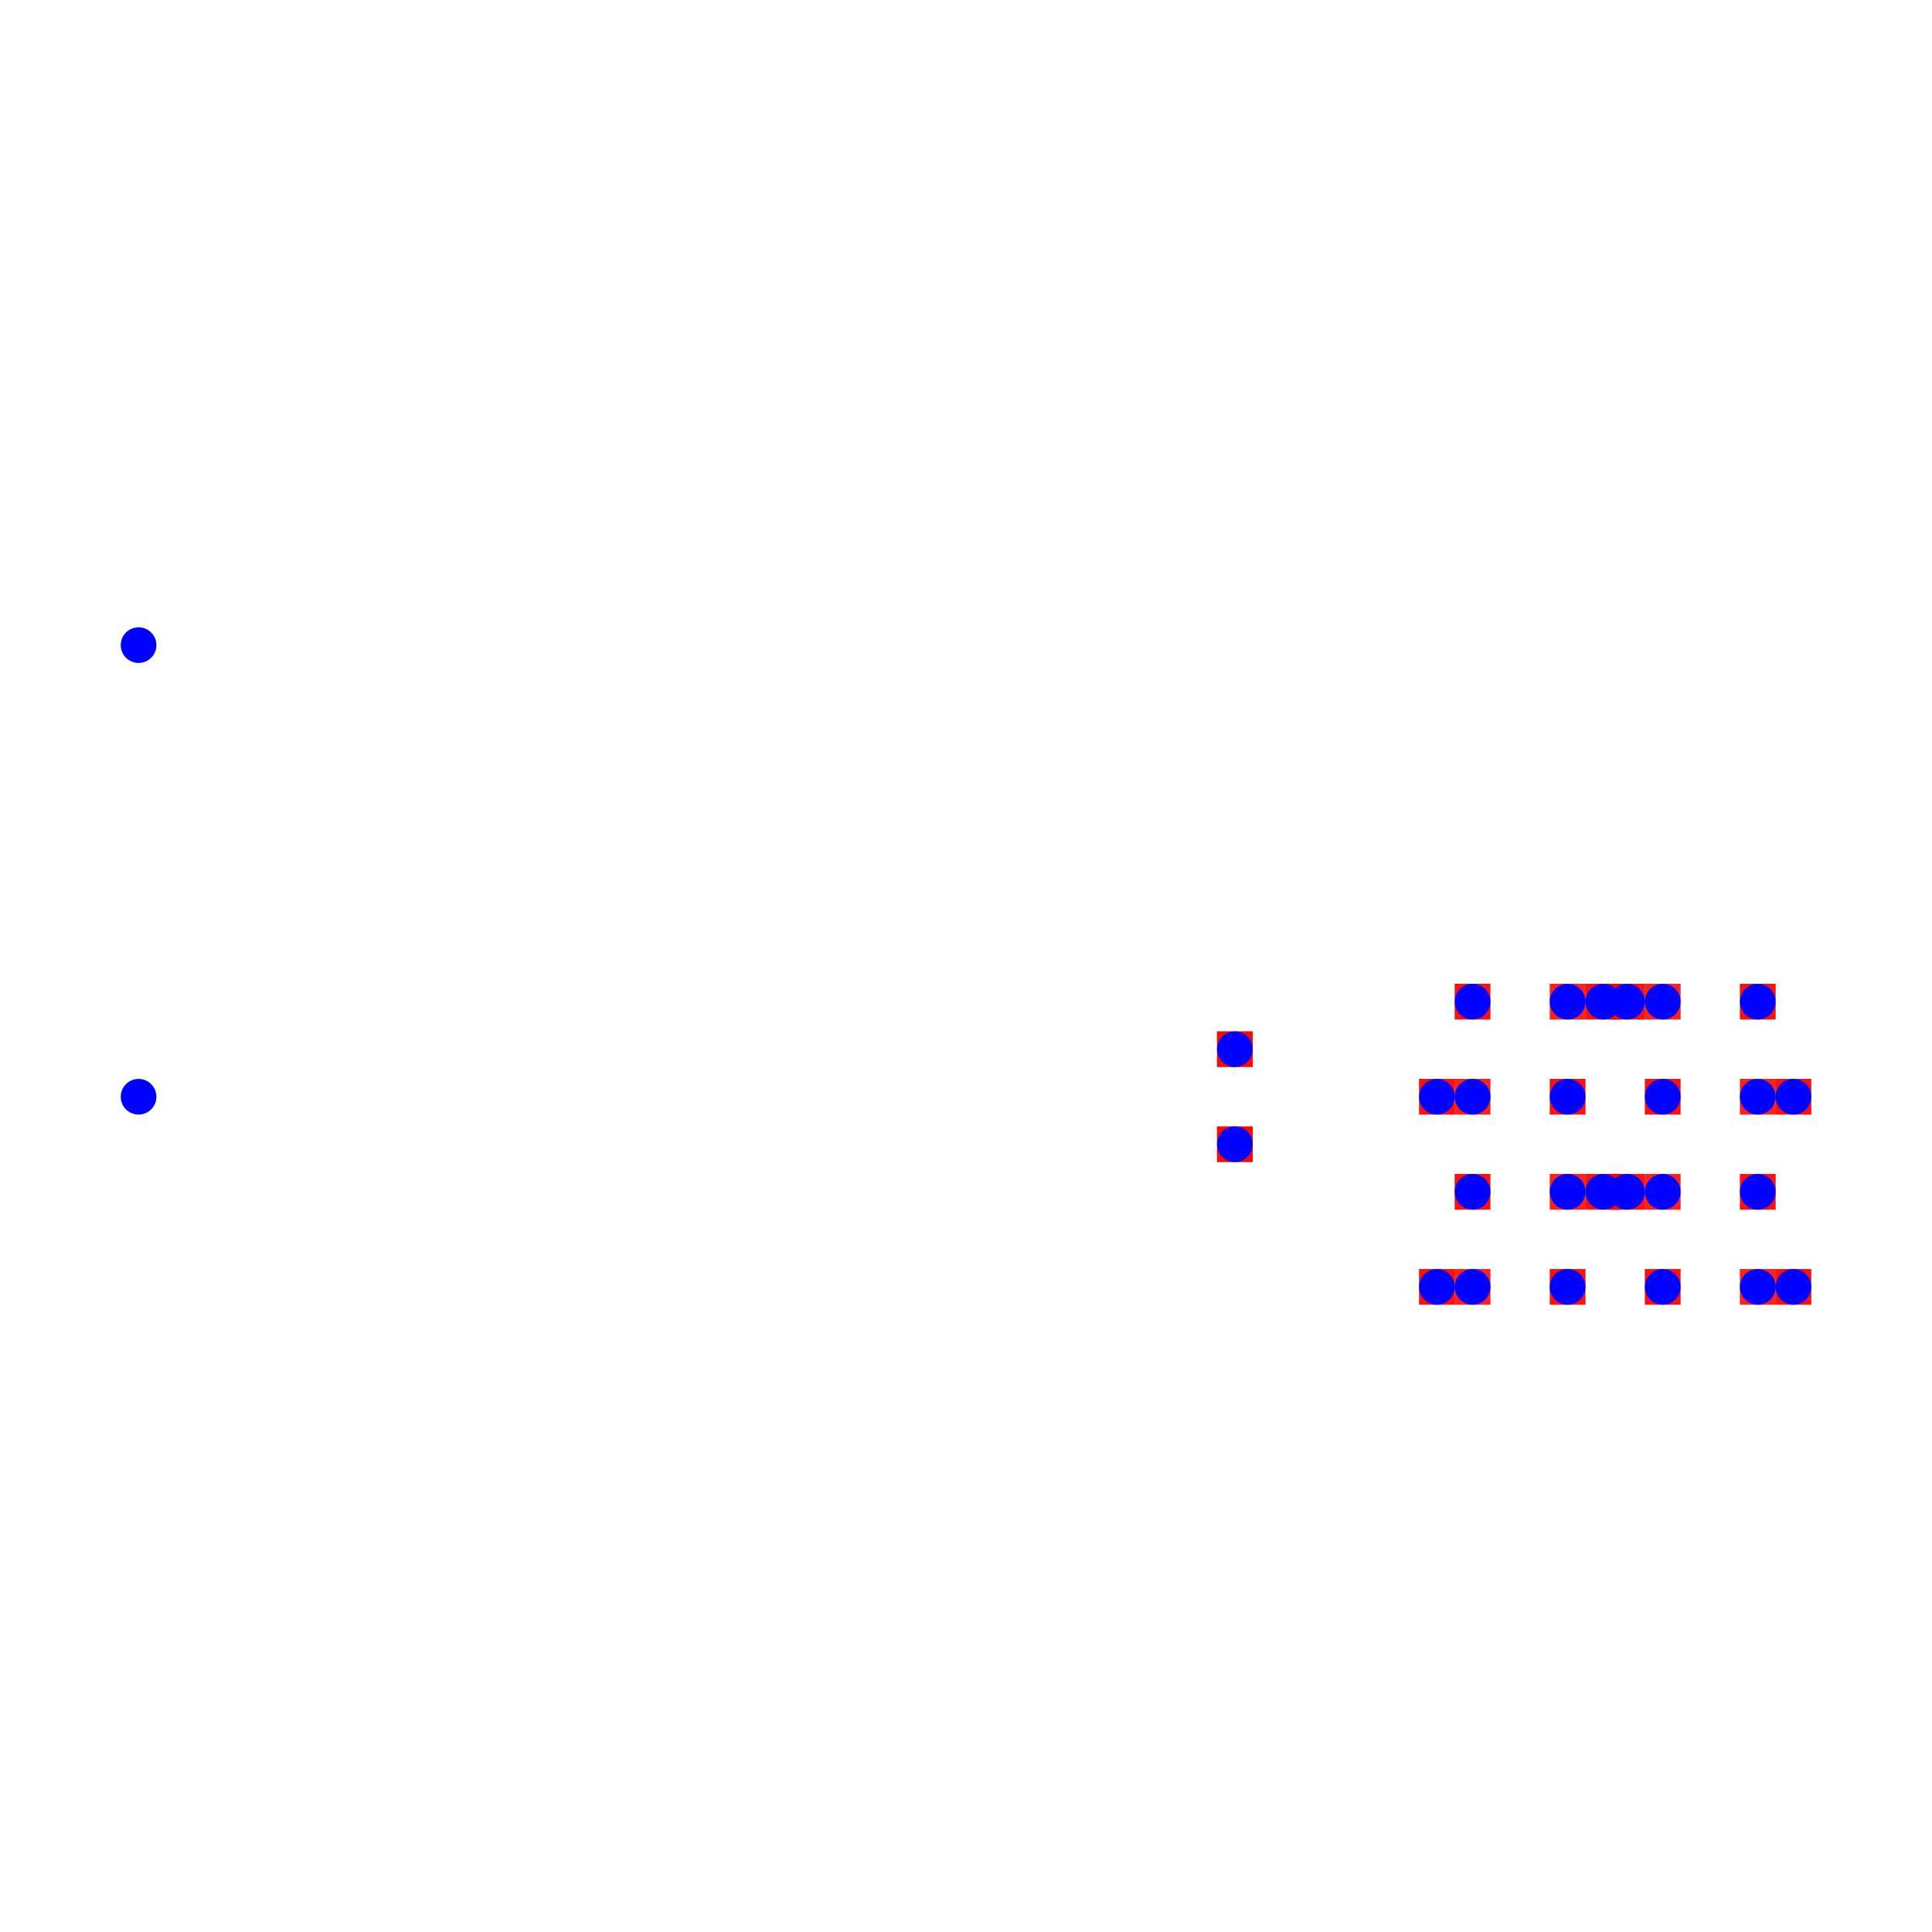
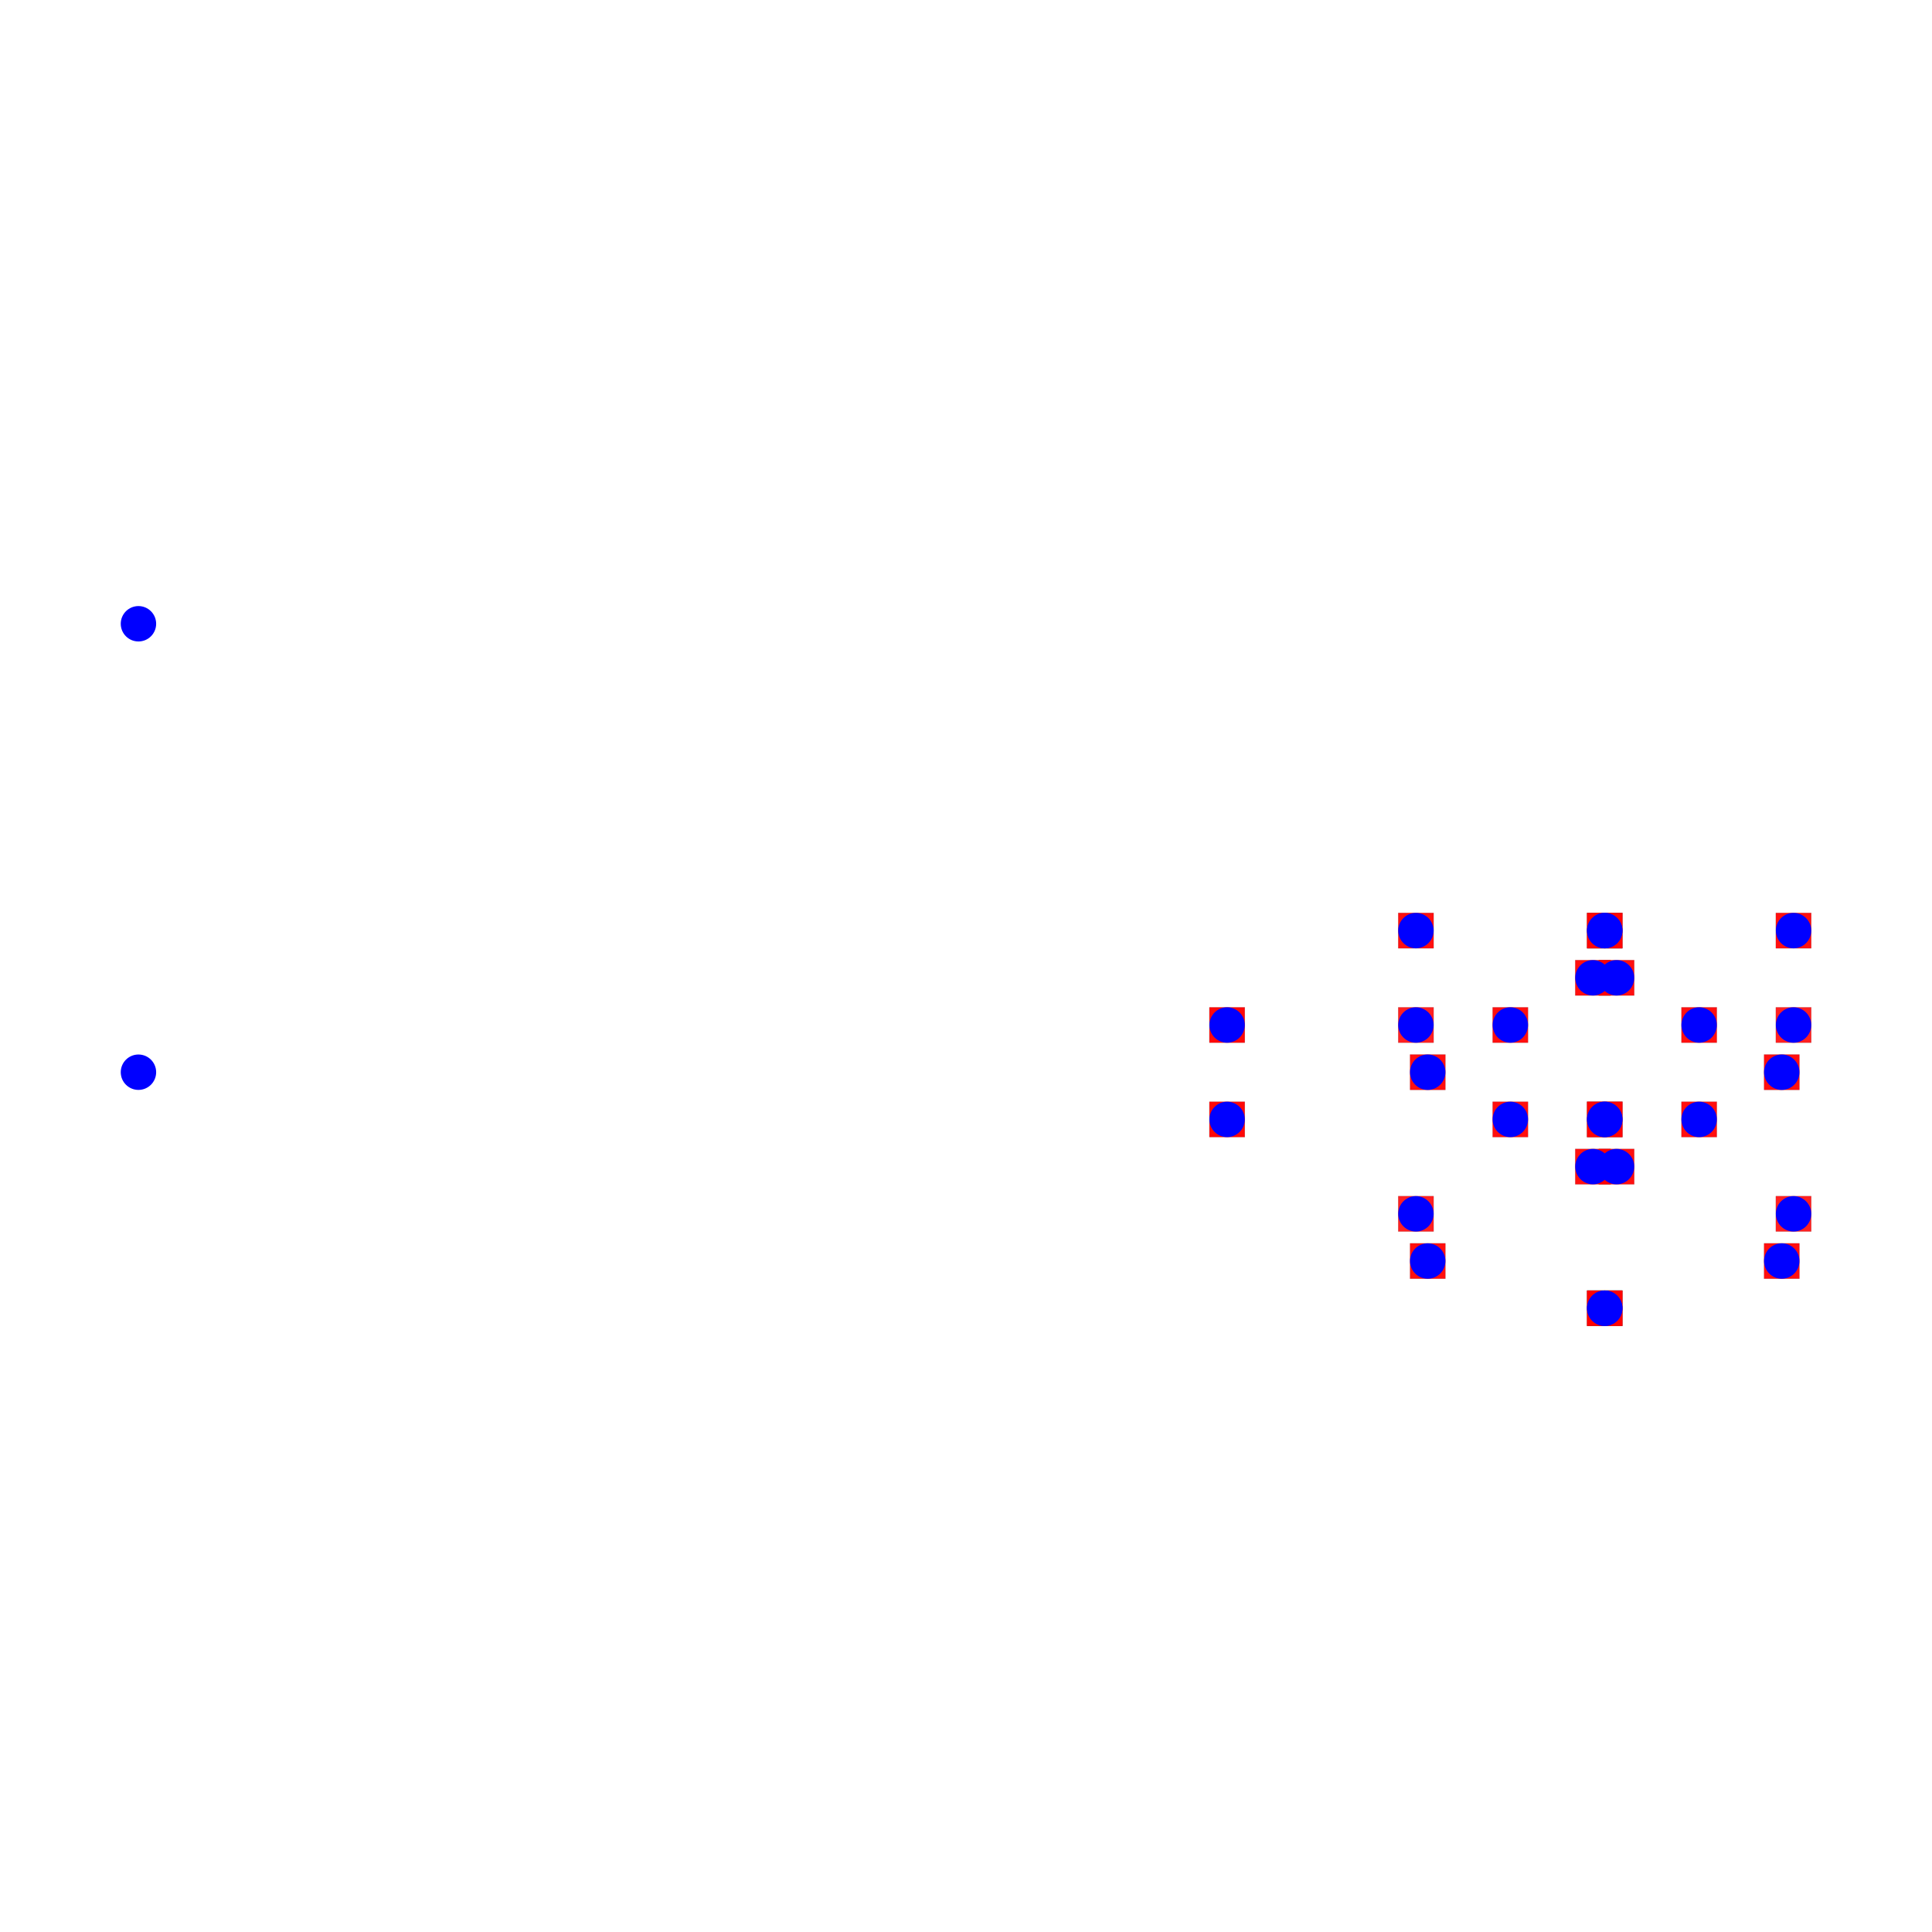
<svg xmlns="http://www.w3.org/2000/svg" width="640" height="640" viewBox="0 0 640 640">
  <rect width="100%" height="100%" fill="white" />
  <g>
-     <rect data-type="rect" data-label="inner3 inner4 bottom" data-x="-0.4" data-y="-0.4" x="513.392" y="388.893" width="11.81" height="11.81" fill="rgba(255,0,0,0.875)" stroke="black" stroke-width="0.025" />
+     <rect data-type="rect" data-label="inner3 inner4 bottom" data-x="-1.1102230246251565e-16" data-y="-1.1102230246251565e-16" x="525.724" y="364.956" width="11.728" height="11.728" fill="rgba(255,0,0,0.875)" stroke="black" stroke-width="0.026" />
  </g>
  <g>
-     <rect data-type="rect" data-label="top inner1 inner2 inner3" data-x="-0.10000000000000003" data-y="-0.4" x="525.202" y="388.893" width="11.81" height="11.81" fill="rgba(255,0,0,0.938)" stroke="black" stroke-width="0.025" />
+     <rect data-type="rect" data-label="top inner1 inner2 inner3" data-x="-0.10000000000000003" data-y="-0.4" x="521.815" y="380.593" width="11.728" height="11.728" fill="rgba(255,0,0,0.938)" stroke="black" stroke-width="0.026" />
  </g>
  <g>
-     <rect data-type="rect" data-label="inner3 inner4 bottom" data-x="0.4" data-y="-0.4" x="544.886" y="388.893" width="11.81" height="11.81" fill="rgba(255,0,0,0.875)" stroke="black" stroke-width="0.025" />
+     <rect data-type="rect" data-label="inner3 inner4 bottom" data-x="1.1102230246251565e-16" data-y="-1.1102230246251565e-16" x="525.724" y="364.956" width="11.728" height="11.728" fill="rgba(255,0,0,0.875)" stroke="black" stroke-width="0.026" />
  </g>
  <g>
-     <rect data-type="rect" data-label="top inner1 inner2 inner3" data-x="0.10000000000000003" data-y="-0.4" x="533.076" y="388.893" width="11.81" height="11.81" fill="rgba(255,0,0,0.938)" stroke="black" stroke-width="0.025" />
+     <rect data-type="rect" data-label="top inner1 inner2 inner3" data-x="0.10000000000000003" data-y="-0.4" x="529.634" y="380.593" width="11.728" height="11.728" fill="rgba(255,0,0,0.938)" stroke="black" stroke-width="0.026" />
  </g>
  <g>
-     <rect data-type="rect" data-label="inner3 inner4 bottom" data-x="-0.4" data-y="1.2" x="513.392" y="325.905" width="11.81" height="11.81" fill="rgba(255,0,0,0.875)" stroke="black" stroke-width="0.025" />
+     <rect data-type="rect" data-label="inner3 inner4 bottom" data-x="-1.1102230246251565e-16" data-y="1.5999999999999999" x="525.724" y="302.408" width="11.728" height="11.728" fill="rgba(255,0,0,0.875)" stroke="black" stroke-width="0.026" />
  </g>
  <g>
-     <rect data-type="rect" data-label="top inner1 inner2 inner3" data-x="-0.10000000000000003" data-y="1.2" x="525.202" y="325.905" width="11.81" height="11.81" fill="rgba(255,0,0,0.938)" stroke="black" stroke-width="0.025" />
+     <rect data-type="rect" data-label="top inner1 inner2 inner3" data-x="-0.10000000000000003" data-y="1.2" x="521.815" y="318.045" width="11.728" height="11.728" fill="rgba(255,0,0,0.938)" stroke="black" stroke-width="0.026" />
  </g>
  <g>
-     <rect data-type="rect" data-label="inner3 inner4 bottom" data-x="0.4" data-y="1.2" x="544.886" y="325.905" width="11.81" height="11.81" fill="rgba(255,0,0,0.875)" stroke="black" stroke-width="0.025" />
+     <rect data-type="rect" data-label="inner3 inner4 bottom" data-x="1.1102230246251565e-16" data-y="1.5999999999999999" x="525.724" y="302.408" width="11.728" height="11.728" fill="rgba(255,0,0,0.875)" stroke="black" stroke-width="0.026" />
  </g>
  <g>
-     <rect data-type="rect" data-label="top inner1 inner2 inner3" data-x="0.10000000000000003" data-y="1.2" x="533.076" y="325.905" width="11.81" height="11.81" fill="rgba(255,0,0,0.938)" stroke="black" stroke-width="0.025" />
+     <rect data-type="rect" data-label="top inner1 inner2 inner3" data-x="0.10000000000000003" data-y="1.2" x="529.634" y="318.045" width="11.728" height="11.728" fill="rgba(255,0,0,0.938)" stroke="black" stroke-width="0.026" />
  </g>
  <g>
-     <rect data-type="rect" data-label="inner2 inner3 inner4 bottom" data-x="-0.4" data-y="-1.2" x="513.392" y="420.387" width="11.81" height="11.81" fill="rgba(255,0,0,0.938)" stroke="black" stroke-width="0.025" />
+     <rect data-type="rect" data-label="inner2 inner3 inner4 bottom" data-x="-1.1102230246251565e-16" data-y="-1.5999999999999999" x="525.724" y="427.504" width="11.728" height="11.728" fill="rgba(255,0,0,0.938)" stroke="black" stroke-width="0.026" />
  </g>
  <g>
-     <rect data-type="rect" data-label="inner2 inner3 inner4 bottom" data-x="0.4" data-y="-1.2" x="544.886" y="420.387" width="11.81" height="11.81" fill="rgba(255,0,0,0.938)" stroke="black" stroke-width="0.025" />
+     <rect data-type="rect" data-label="inner2 inner3 inner4 bottom" data-x="1.1102230246251565e-16" data-y="-1.5999999999999999" x="525.724" y="427.504" width="11.728" height="11.728" fill="rgba(255,0,0,0.938)" stroke="black" stroke-width="0.026" />
  </g>
  <g>
-     <rect data-type="rect" data-label="inner2 inner3 inner4 bottom" data-x="-0.4" data-y="0.4" x="513.392" y="357.399" width="11.81" height="11.81" fill="rgba(255,0,0,0.938)" stroke="black" stroke-width="0.025" />
+     <rect data-type="rect" data-label="inner2 inner3 inner4 bottom" data-x="-0.7999999999999999" data-y="0.7999999999999999" x="494.45" y="333.682" width="11.728" height="11.728" fill="rgba(255,0,0,0.938)" stroke="black" stroke-width="0.026" />
  </g>
  <g>
-     <rect data-type="rect" data-label="inner2 inner3 inner4 bottom" data-x="0.4" data-y="0.4" x="544.886" y="357.399" width="11.81" height="11.81" fill="rgba(255,0,0,0.938)" stroke="black" stroke-width="0.025" />
+     <rect data-type="rect" data-label="inner2 inner3 inner4 bottom" data-x="0.7999999999999999" data-y="0.7999999999999999" x="556.998" y="333.682" width="11.728" height="11.728" fill="rgba(255,0,0,0.938)" stroke="black" stroke-width="0.026" />
  </g>
  <g>
-     <rect data-type="rect" data-label="inner3 inner4 bottom" data-x="-1.2" data-y="-1.2" x="481.898" y="420.387" width="11.81" height="11.81" fill="rgba(255,0,0,0.875)" stroke="black" stroke-width="0.025" />
+     <rect data-type="rect" data-label="inner3 inner4 bottom" data-x="-1.5999999999999999" data-y="-0.8" x="463.176" y="396.23" width="11.728" height="11.728" fill="rgba(255,0,0,0.875)" stroke="black" stroke-width="0.026" />
  </g>
  <g>
-     <rect data-type="rect" data-label="top inner1 inner2 inner3" data-x="-1.5" data-y="-1.2" x="470.088" y="420.387" width="11.81" height="11.81" fill="rgba(255,0,0,0.938)" stroke="black" stroke-width="0.025" />
+     <rect data-type="rect" data-label="top inner1 inner2 inner3" data-x="-1.5" data-y="-1.2" x="467.086" y="411.867" width="11.728" height="11.728" fill="rgba(255,0,0,0.938)" stroke="black" stroke-width="0.026" />
  </g>
  <g>
-     <rect data-type="rect" data-label="inner3 inner4 bottom" data-x="1.2" data-y="-1.2" x="576.38" y="420.387" width="11.81" height="11.81" fill="rgba(255,0,0,0.875)" stroke="black" stroke-width="0.025" />
+     <rect data-type="rect" data-label="inner3 inner4 bottom" data-x="1.5999999999999999" data-y="-0.8" x="588.272" y="396.23" width="11.728" height="11.728" fill="rgba(255,0,0,0.875)" stroke="black" stroke-width="0.026" />
  </g>
  <g>
-     <rect data-type="rect" data-label="top inner1 inner2 inner3" data-x="1.5" data-y="-1.2" x="588.19" y="420.387" width="11.81" height="11.81" fill="rgba(255,0,0,0.938)" stroke="black" stroke-width="0.025" />
+     <rect data-type="rect" data-label="top inner1 inner2 inner3" data-x="1.5" data-y="-1.2" x="584.363" y="411.867" width="11.728" height="11.728" fill="rgba(255,0,0,0.938)" stroke="black" stroke-width="0.026" />
  </g>
  <g>
-     <rect data-type="rect" data-label="inner3 inner4 bottom" data-x="-1.2" data-y="0.4" x="481.898" y="357.399" width="11.81" height="11.81" fill="rgba(255,0,0,0.875)" stroke="black" stroke-width="0.025" />
+     <rect data-type="rect" data-label="inner3 inner4 bottom" data-x="-1.5999999999999999" data-y="0.7999999999999999" x="463.176" y="333.682" width="11.728" height="11.728" fill="rgba(255,0,0,0.875)" stroke="black" stroke-width="0.026" />
  </g>
  <g>
-     <rect data-type="rect" data-label="top inner1 inner2 inner3" data-x="-1.5" data-y="0.4" x="470.088" y="357.399" width="11.81" height="11.81" fill="rgba(255,0,0,0.938)" stroke="black" stroke-width="0.025" />
+     <rect data-type="rect" data-label="top inner1 inner2 inner3" data-x="-1.5" data-y="0.4" x="467.086" y="349.319" width="11.728" height="11.728" fill="rgba(255,0,0,0.938)" stroke="black" stroke-width="0.026" />
  </g>
  <g>
-     <rect data-type="rect" data-label="inner3 inner4 bottom" data-x="1.2" data-y="0.4" x="576.38" y="357.399" width="11.81" height="11.81" fill="rgba(255,0,0,0.875)" stroke="black" stroke-width="0.025" />
+     <rect data-type="rect" data-label="inner3 inner4 bottom" data-x="1.5999999999999999" data-y="0.7999999999999999" x="588.272" y="333.682" width="11.728" height="11.728" fill="rgba(255,0,0,0.875)" stroke="black" stroke-width="0.026" />
  </g>
  <g>
-     <rect data-type="rect" data-label="top inner1 inner2 inner3" data-x="1.5" data-y="0.4" x="588.19" y="357.399" width="11.81" height="11.81" fill="rgba(255,0,0,0.938)" stroke="black" stroke-width="0.025" />
+     <rect data-type="rect" data-label="top inner1 inner2 inner3" data-x="1.5" data-y="0.4" x="584.363" y="349.319" width="11.728" height="11.728" fill="rgba(255,0,0,0.938)" stroke="black" stroke-width="0.026" />
  </g>
  <g>
-     <rect data-type="rect" data-label="inner2 inner3 inner4 bottom" data-x="-1.2" data-y="-0.4" x="481.898" y="388.893" width="11.81" height="11.81" fill="rgba(255,0,0,0.938)" stroke="black" stroke-width="0.025" />
+     <rect data-type="rect" data-label="inner2 inner3 inner4 bottom" data-x="-0.8" data-y="-1.1102230246251565e-16" x="494.45" y="364.956" width="11.728" height="11.728" fill="rgba(255,0,0,0.938)" stroke="black" stroke-width="0.026" />
  </g>
  <g>
-     <rect data-type="rect" data-label="inner2 inner3 inner4 bottom" data-x="1.2" data-y="-0.4" x="576.38" y="388.893" width="11.81" height="11.81" fill="rgba(255,0,0,0.938)" stroke="black" stroke-width="0.025" />
+     <rect data-type="rect" data-label="inner2 inner3 inner4 bottom" data-x="0.8" data-y="-1.1102230246251565e-16" x="556.998" y="364.956" width="11.728" height="11.728" fill="rgba(255,0,0,0.938)" stroke="black" stroke-width="0.026" />
  </g>
  <g>
-     <rect data-type="rect" data-label="inner2 inner3 inner4 bottom" data-x="-1.2" data-y="1.2" x="481.898" y="325.905" width="11.81" height="11.81" fill="rgba(255,0,0,0.938)" stroke="black" stroke-width="0.025" />
+     <rect data-type="rect" data-label="inner2 inner3 inner4 bottom" data-x="-1.5999999999999999" data-y="1.5999999999999999" x="463.176" y="302.408" width="11.728" height="11.728" fill="rgba(255,0,0,0.938)" stroke="black" stroke-width="0.026" />
  </g>
  <g>
-     <rect data-type="rect" data-label="inner2 inner3 inner4 bottom" data-x="1.2" data-y="1.2" x="576.38" y="325.905" width="11.81" height="11.81" fill="rgba(255,0,0,0.938)" stroke="black" stroke-width="0.025" />
+     <rect data-type="rect" data-label="inner2 inner3 inner4 bottom" data-x="1.5999999999999999" data-y="1.5999999999999999" x="588.272" y="302.408" width="11.728" height="11.728" fill="rgba(255,0,0,0.938)" stroke="black" stroke-width="0.026" />
  </g>
  <g>
-     <rect data-type="rect" data-label="inner1 BUS_SIGNAL_LEFT_02_010 inner2 BUS_SIGNAL_LEFT_02_010 inner3 BUS_SIGNAL_LEFT_02_010 inner4 BUS_SIGNAL_LEFT_02_010 bottom BUS_SIGNAL_LEFT_02_010" data-x="-3.1999999999999997" data-y="0.7999999999999999" x="403.163" y="341.652" width="11.81" height="11.81" fill="rgba(255,0,0,0.969)" stroke="black" stroke-width="0.025" />
+     <rect data-type="rect" data-label="inner1 BUS_SIGNAL_LEFT_02_010 inner2 BUS_SIGNAL_LEFT_02_010 inner3 BUS_SIGNAL_LEFT_02_010 inner4 BUS_SIGNAL_LEFT_02_010 bottom BUS_SIGNAL_LEFT_02_010" data-x="-3.1999999999999997" data-y="0.7999999999999999" x="400.628" y="333.682" width="11.728" height="11.728" fill="rgba(255,0,0,0.969)" stroke="black" stroke-width="0.026" />
  </g>
  <g>
-     <rect data-type="rect" data-label="inner1 BUS_SIGNAL_LEFT_02_009 inner2 BUS_SIGNAL_LEFT_02_009 inner3 BUS_SIGNAL_LEFT_02_009 inner4 BUS_SIGNAL_LEFT_02_009 bottom BUS_SIGNAL_LEFT_02_009" data-x="-3.1999999999999997" data-y="-1.1102230246251565e-16" x="403.163" y="373.146" width="11.81" height="11.81" fill="rgba(255,0,0,0.969)" stroke="black" stroke-width="0.025" />
+     <rect data-type="rect" data-label="inner1 BUS_SIGNAL_LEFT_02_009 inner2 BUS_SIGNAL_LEFT_02_009 inner3 BUS_SIGNAL_LEFT_02_009 inner4 BUS_SIGNAL_LEFT_02_009 bottom BUS_SIGNAL_LEFT_02_009" data-x="-3.1999999999999997" data-y="-1.1102230246251565e-16" x="400.628" y="364.956" width="11.728" height="11.728" fill="rgba(255,0,0,0.969)" stroke="black" stroke-width="0.026" />
  </g>
-   <circle data-type="circle" data-label="" data-x="-0.4" data-y="-0.4" cx="519.297" cy="394.798" r="5.905" fill="blue" stroke="none" stroke-width="0.025" />
-   <circle data-type="circle" data-label="" data-x="-0.10000000000000003" data-y="-0.4" cx="531.107" cy="394.798" r="5.905" fill="blue" stroke="none" stroke-width="0.025" />
-   <circle data-type="circle" data-label="" data-x="0.4" data-y="-0.4" cx="550.791" cy="394.798" r="5.905" fill="blue" stroke="none" stroke-width="0.025" />
-   <circle data-type="circle" data-label="" data-x="0.10000000000000003" data-y="-0.4" cx="538.981" cy="394.798" r="5.905" fill="blue" stroke="none" stroke-width="0.025" />
-   <circle data-type="circle" data-label="" data-x="-0.4" data-y="1.2" cx="519.297" cy="331.81" r="5.905" fill="blue" stroke="none" stroke-width="0.025" />
-   <circle data-type="circle" data-label="" data-x="-0.10000000000000003" data-y="1.2" cx="531.107" cy="331.81" r="5.905" fill="blue" stroke="none" stroke-width="0.025" />
-   <circle data-type="circle" data-label="" data-x="0.4" data-y="1.2" cx="550.791" cy="331.81" r="5.905" fill="blue" stroke="none" stroke-width="0.025" />
-   <circle data-type="circle" data-label="" data-x="0.10000000000000003" data-y="1.2" cx="538.981" cy="331.81" r="5.905" fill="blue" stroke="none" stroke-width="0.025" />
-   <circle data-type="circle" data-label="" data-x="-0.4" data-y="-1.2" cx="519.297" cy="426.292" r="5.905" fill="blue" stroke="none" stroke-width="0.025" />
-   <circle data-type="circle" data-label="" data-x="0.4" data-y="-1.2" cx="550.791" cy="426.292" r="5.905" fill="blue" stroke="none" stroke-width="0.025" />
-   <circle data-type="circle" data-label="" data-x="-0.4" data-y="0.4" cx="519.297" cy="363.304" r="5.905" fill="blue" stroke="none" stroke-width="0.025" />
-   <circle data-type="circle" data-label="" data-x="0.4" data-y="0.4" cx="550.791" cy="363.304" r="5.905" fill="blue" stroke="none" stroke-width="0.025" />
-   <circle data-type="circle" data-label="" data-x="-1.2" data-y="-1.2" cx="487.803" cy="426.292" r="5.905" fill="blue" stroke="none" stroke-width="0.025" />
-   <circle data-type="circle" data-label="" data-x="-1.5" data-y="-1.2" cx="475.993" cy="426.292" r="5.905" fill="blue" stroke="none" stroke-width="0.025" />
-   <circle data-type="circle" data-label="" data-x="1.2" data-y="-1.2" cx="582.285" cy="426.292" r="5.905" fill="blue" stroke="none" stroke-width="0.025" />
-   <circle data-type="circle" data-label="" data-x="1.5" data-y="-1.2" cx="594.095" cy="426.292" r="5.905" fill="blue" stroke="none" stroke-width="0.025" />
-   <circle data-type="circle" data-label="" data-x="-1.2" data-y="0.4" cx="487.803" cy="363.304" r="5.905" fill="blue" stroke="none" stroke-width="0.025" />
-   <circle data-type="circle" data-label="" data-x="-1.5" data-y="0.4" cx="475.993" cy="363.304" r="5.905" fill="blue" stroke="none" stroke-width="0.025" />
-   <circle data-type="circle" data-label="" data-x="1.2" data-y="0.4" cx="582.285" cy="363.304" r="5.905" fill="blue" stroke="none" stroke-width="0.025" />
-   <circle data-type="circle" data-label="" data-x="1.5" data-y="0.4" cx="594.095" cy="363.304" r="5.905" fill="blue" stroke="none" stroke-width="0.025" />
-   <circle data-type="circle" data-label="" data-x="-1.2" data-y="-0.4" cx="487.803" cy="394.798" r="5.905" fill="blue" stroke="none" stroke-width="0.025" />
-   <circle data-type="circle" data-label="" data-x="1.2" data-y="-0.4" cx="582.285" cy="394.798" r="5.905" fill="blue" stroke="none" stroke-width="0.025" />
-   <circle data-type="circle" data-label="" data-x="-1.2" data-y="1.2" cx="487.803" cy="331.81" r="5.905" fill="blue" stroke="none" stroke-width="0.025" />
-   <circle data-type="circle" data-label="" data-x="1.2" data-y="1.2" cx="582.285" cy="331.81" r="5.905" fill="blue" stroke="none" stroke-width="0.025" />
-   <circle data-type="circle" data-label="" data-x="-3.1999999999999997" data-y="0.7999999999999999" cx="409.069" cy="347.557" r="5.905" fill="blue" stroke="none" stroke-width="0.025" />
-   <circle data-type="circle" data-label="" data-x="-3.1999999999999997" data-y="-1.1102230246251565e-16" cx="409.069" cy="379.051" r="5.905" fill="blue" stroke="none" stroke-width="0.025" />
-   <circle data-type="circle" data-label="" data-x="-12.424999999999999" data-y="4.2" cx="45.905" cy="213.708" r="5.905" fill="blue" stroke="none" stroke-width="0.025" />
-   <circle data-type="circle" data-label="" data-x="-12.424999999999999" data-y="0.4" cx="45.905" cy="363.304" r="5.905" fill="blue" stroke="none" stroke-width="0.025" />
+   <circle data-type="circle" data-label="" data-x="-1.1102230246251565e-16" data-y="-1.1102230246251565e-16" cx="531.588" cy="370.82" r="5.864" fill="blue" stroke="none" stroke-width="0.026" />
+   <circle data-type="circle" data-label="" data-x="-0.10000000000000003" data-y="-0.4" cx="527.679" cy="386.457" r="5.864" fill="blue" stroke="none" stroke-width="0.026" />
+   <circle data-type="circle" data-label="" data-x="1.1102230246251565e-16" data-y="-1.1102230246251565e-16" cx="531.588" cy="370.82" r="5.864" fill="blue" stroke="none" stroke-width="0.026" />
+   <circle data-type="circle" data-label="" data-x="0.10000000000000003" data-y="-0.4" cx="535.497" cy="386.457" r="5.864" fill="blue" stroke="none" stroke-width="0.026" />
+   <circle data-type="circle" data-label="" data-x="-1.1102230246251565e-16" data-y="1.5999999999999999" cx="531.588" cy="308.272" r="5.864" fill="blue" stroke="none" stroke-width="0.026" />
+   <circle data-type="circle" data-label="" data-x="-0.10000000000000003" data-y="1.2" cx="527.679" cy="323.909" r="5.864" fill="blue" stroke="none" stroke-width="0.026" />
+   <circle data-type="circle" data-label="" data-x="1.1102230246251565e-16" data-y="1.5999999999999999" cx="531.588" cy="308.272" r="5.864" fill="blue" stroke="none" stroke-width="0.026" />
+   <circle data-type="circle" data-label="" data-x="0.10000000000000003" data-y="1.2" cx="535.497" cy="323.909" r="5.864" fill="blue" stroke="none" stroke-width="0.026" />
+   <circle data-type="circle" data-label="" data-x="-1.1102230246251565e-16" data-y="-1.5999999999999999" cx="531.588" cy="433.368" r="5.864" fill="blue" stroke="none" stroke-width="0.026" />
+   <circle data-type="circle" data-label="" data-x="1.1102230246251565e-16" data-y="-1.5999999999999999" cx="531.588" cy="433.368" r="5.864" fill="blue" stroke="none" stroke-width="0.026" />
+   <circle data-type="circle" data-label="" data-x="-0.7999999999999999" data-y="0.7999999999999999" cx="500.314" cy="339.546" r="5.864" fill="blue" stroke="none" stroke-width="0.026" />
+   <circle data-type="circle" data-label="" data-x="0.7999999999999999" data-y="0.7999999999999999" cx="562.862" cy="339.546" r="5.864" fill="blue" stroke="none" stroke-width="0.026" />
+   <circle data-type="circle" data-label="" data-x="-1.5999999999999999" data-y="-0.8" cx="469.04" cy="402.094" r="5.864" fill="blue" stroke="none" stroke-width="0.026" />
+   <circle data-type="circle" data-label="" data-x="-1.5" data-y="-1.2" cx="472.949" cy="417.731" r="5.864" fill="blue" stroke="none" stroke-width="0.026" />
+   <circle data-type="circle" data-label="" data-x="1.5999999999999999" data-y="-0.8" cx="594.136" cy="402.094" r="5.864" fill="blue" stroke="none" stroke-width="0.026" />
+   <circle data-type="circle" data-label="" data-x="1.5" data-y="-1.2" cx="590.227" cy="417.731" r="5.864" fill="blue" stroke="none" stroke-width="0.026" />
+   <circle data-type="circle" data-label="" data-x="-1.5999999999999999" data-y="0.7999999999999999" cx="469.04" cy="339.546" r="5.864" fill="blue" stroke="none" stroke-width="0.026" />
+   <circle data-type="circle" data-label="" data-x="-1.5" data-y="0.4" cx="472.949" cy="355.183" r="5.864" fill="blue" stroke="none" stroke-width="0.026" />
+   <circle data-type="circle" data-label="" data-x="1.5999999999999999" data-y="0.7999999999999999" cx="594.136" cy="339.546" r="5.864" fill="blue" stroke="none" stroke-width="0.026" />
+   <circle data-type="circle" data-label="" data-x="1.5" data-y="0.4" cx="590.227" cy="355.183" r="5.864" fill="blue" stroke="none" stroke-width="0.026" />
+   <circle data-type="circle" data-label="" data-x="-0.8" data-y="-1.1102230246251565e-16" cx="500.314" cy="370.82" r="5.864" fill="blue" stroke="none" stroke-width="0.026" />
+   <circle data-type="circle" data-label="" data-x="0.8" data-y="-1.1102230246251565e-16" cx="562.862" cy="370.82" r="5.864" fill="blue" stroke="none" stroke-width="0.026" />
+   <circle data-type="circle" data-label="" data-x="-1.5999999999999999" data-y="1.5999999999999999" cx="469.04" cy="308.272" r="5.864" fill="blue" stroke="none" stroke-width="0.026" />
+   <circle data-type="circle" data-label="" data-x="1.5999999999999999" data-y="1.5999999999999999" cx="594.136" cy="308.272" r="5.864" fill="blue" stroke="none" stroke-width="0.026" />
+   <circle data-type="circle" data-label="" data-x="-3.1999999999999997" data-y="0.7999999999999999" cx="406.492" cy="339.546" r="5.864" fill="blue" stroke="none" stroke-width="0.026" />
+   <circle data-type="circle" data-label="" data-x="-3.1999999999999997" data-y="-1.1102230246251565e-16" cx="406.492" cy="370.82" r="5.864" fill="blue" stroke="none" stroke-width="0.026" />
+   <circle data-type="circle" data-label="" data-x="-12.424999999999999" data-y="4.2" cx="45.864" cy="206.632" r="5.864" fill="blue" stroke="none" stroke-width="0.026" />
+   <circle data-type="circle" data-label="" data-x="-12.424999999999999" data-y="0.4" cx="45.864" cy="355.183" r="5.864" fill="blue" stroke="none" stroke-width="0.026" />
  <g id="crosshair" style="display: none">
    <line id="crosshair-h" y1="0" y2="640" stroke="#666" stroke-width="0.5" />
    <line id="crosshair-v" x1="0" x2="640" stroke="#666" stroke-width="0.5" />
    <text id="coordinates" font-family="monospace" font-size="12" fill="#666" />
  </g>
</svg>
